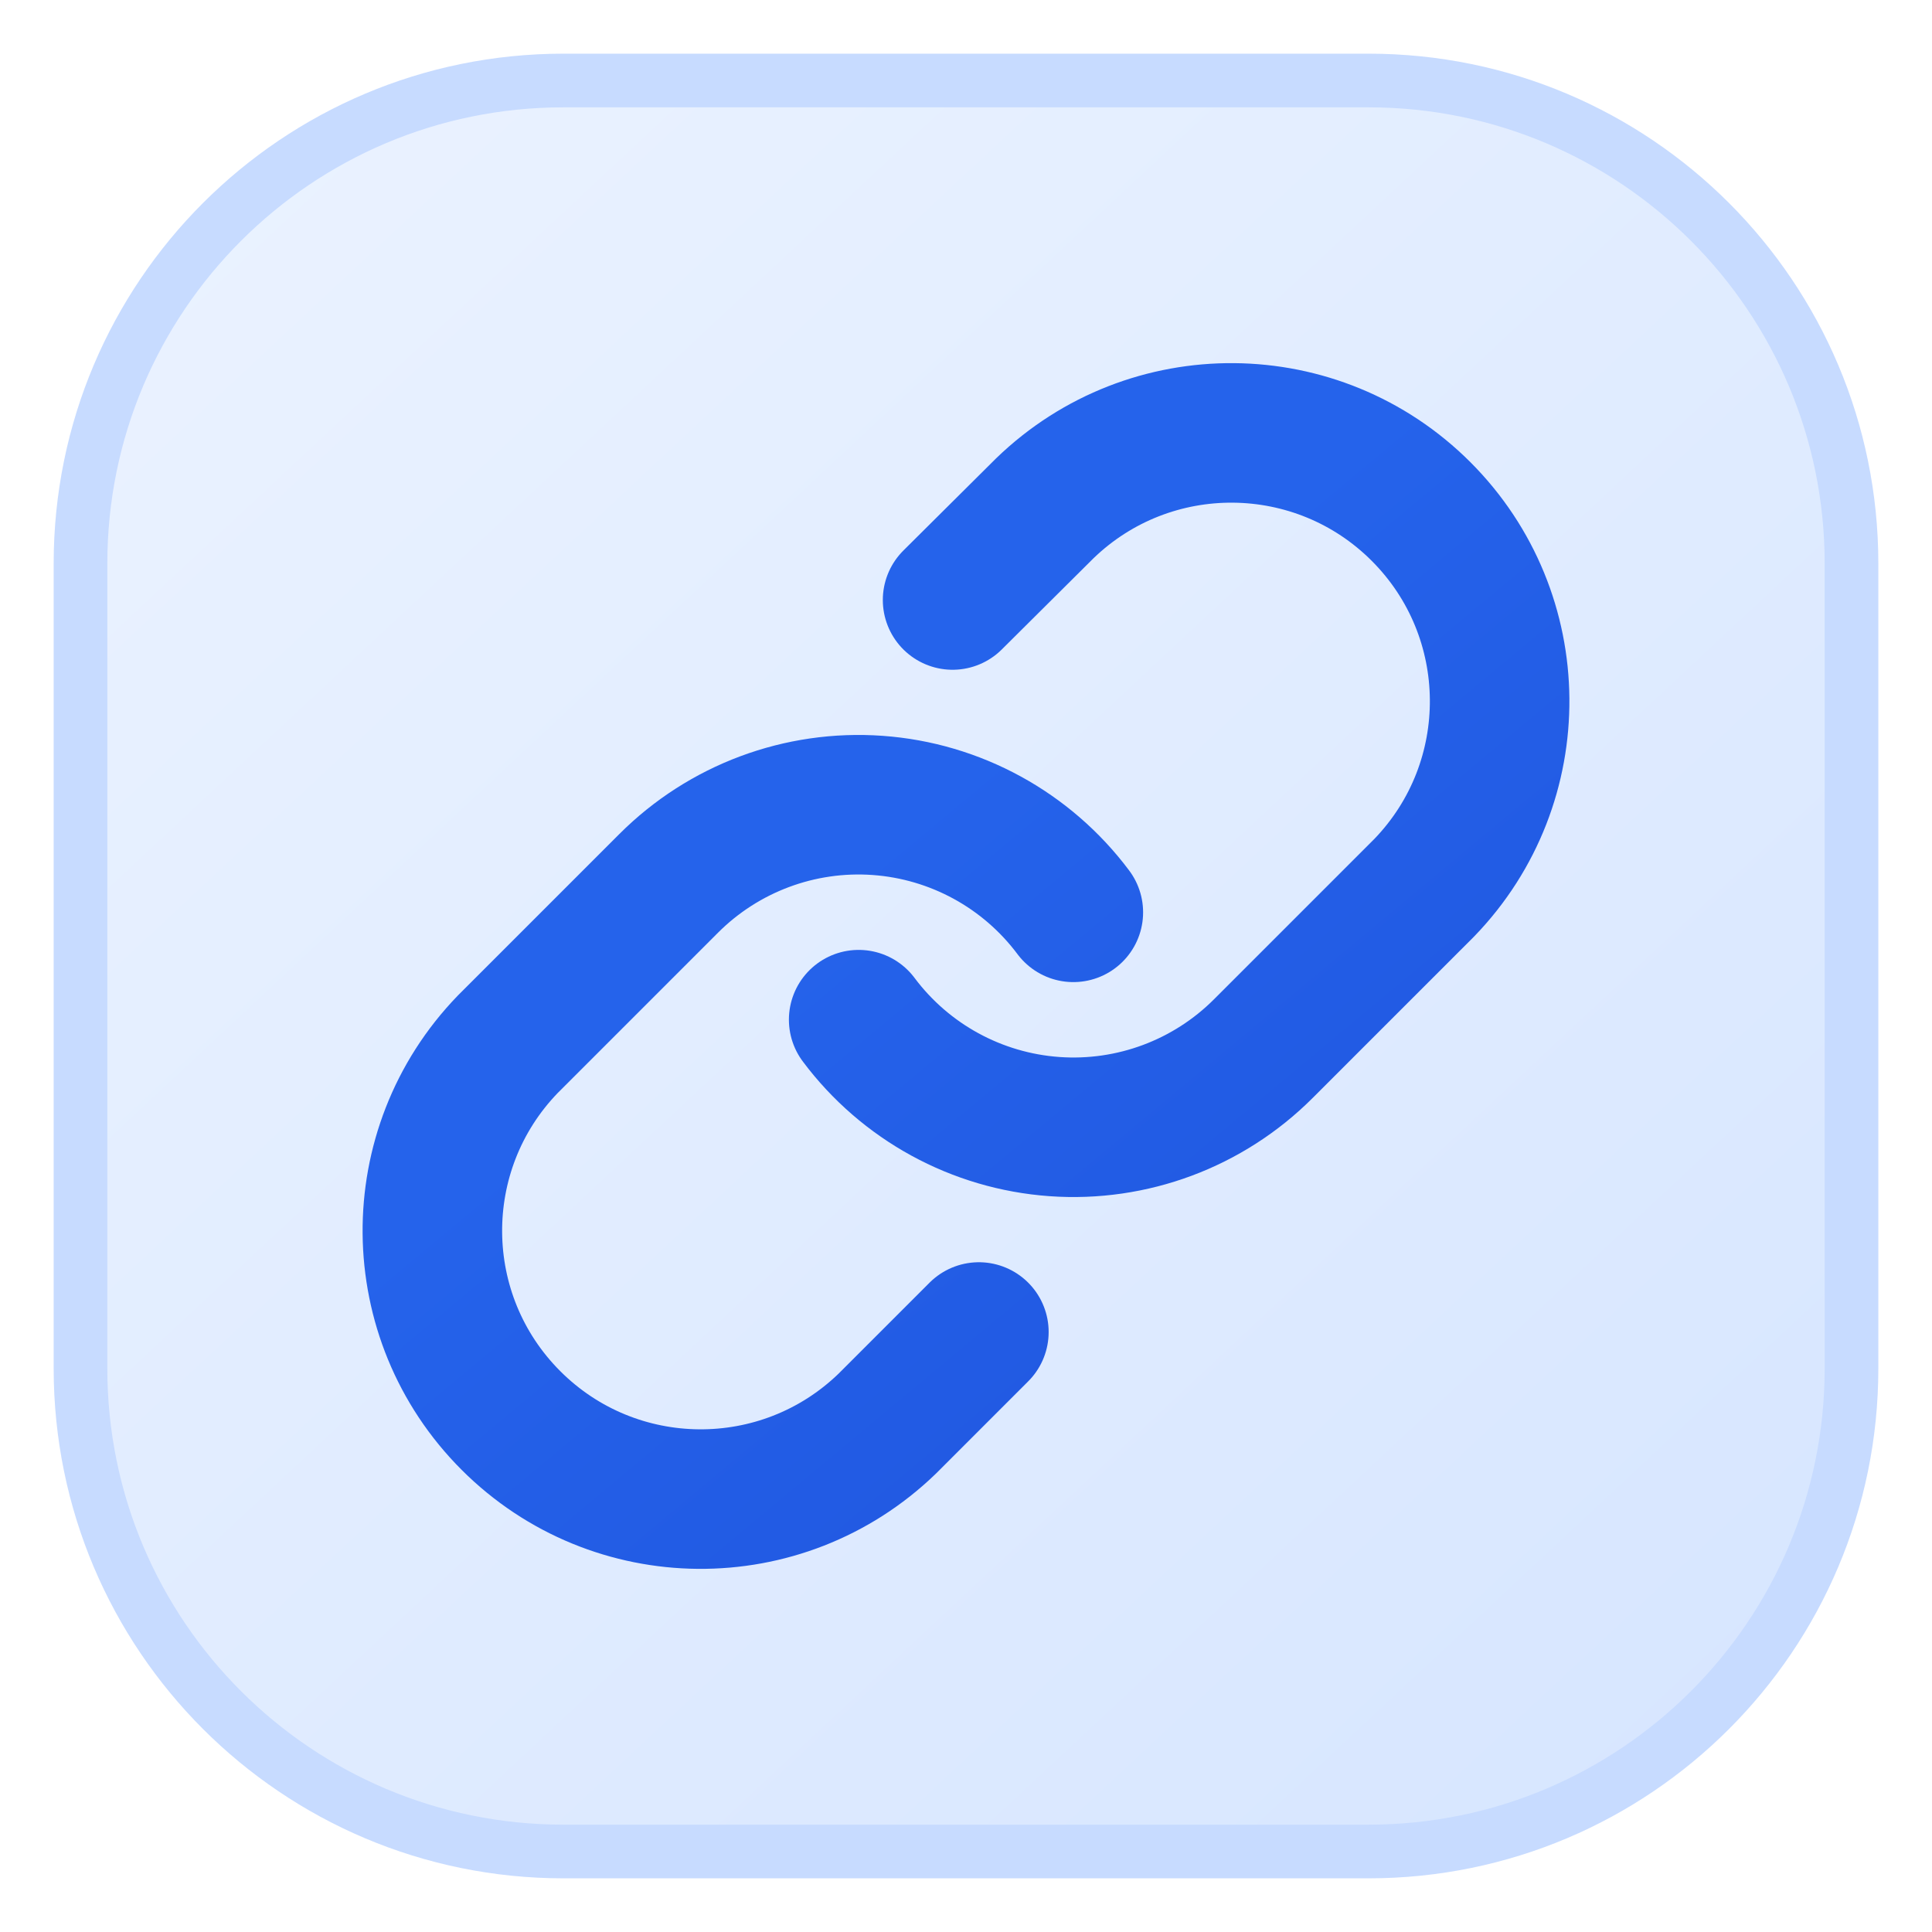
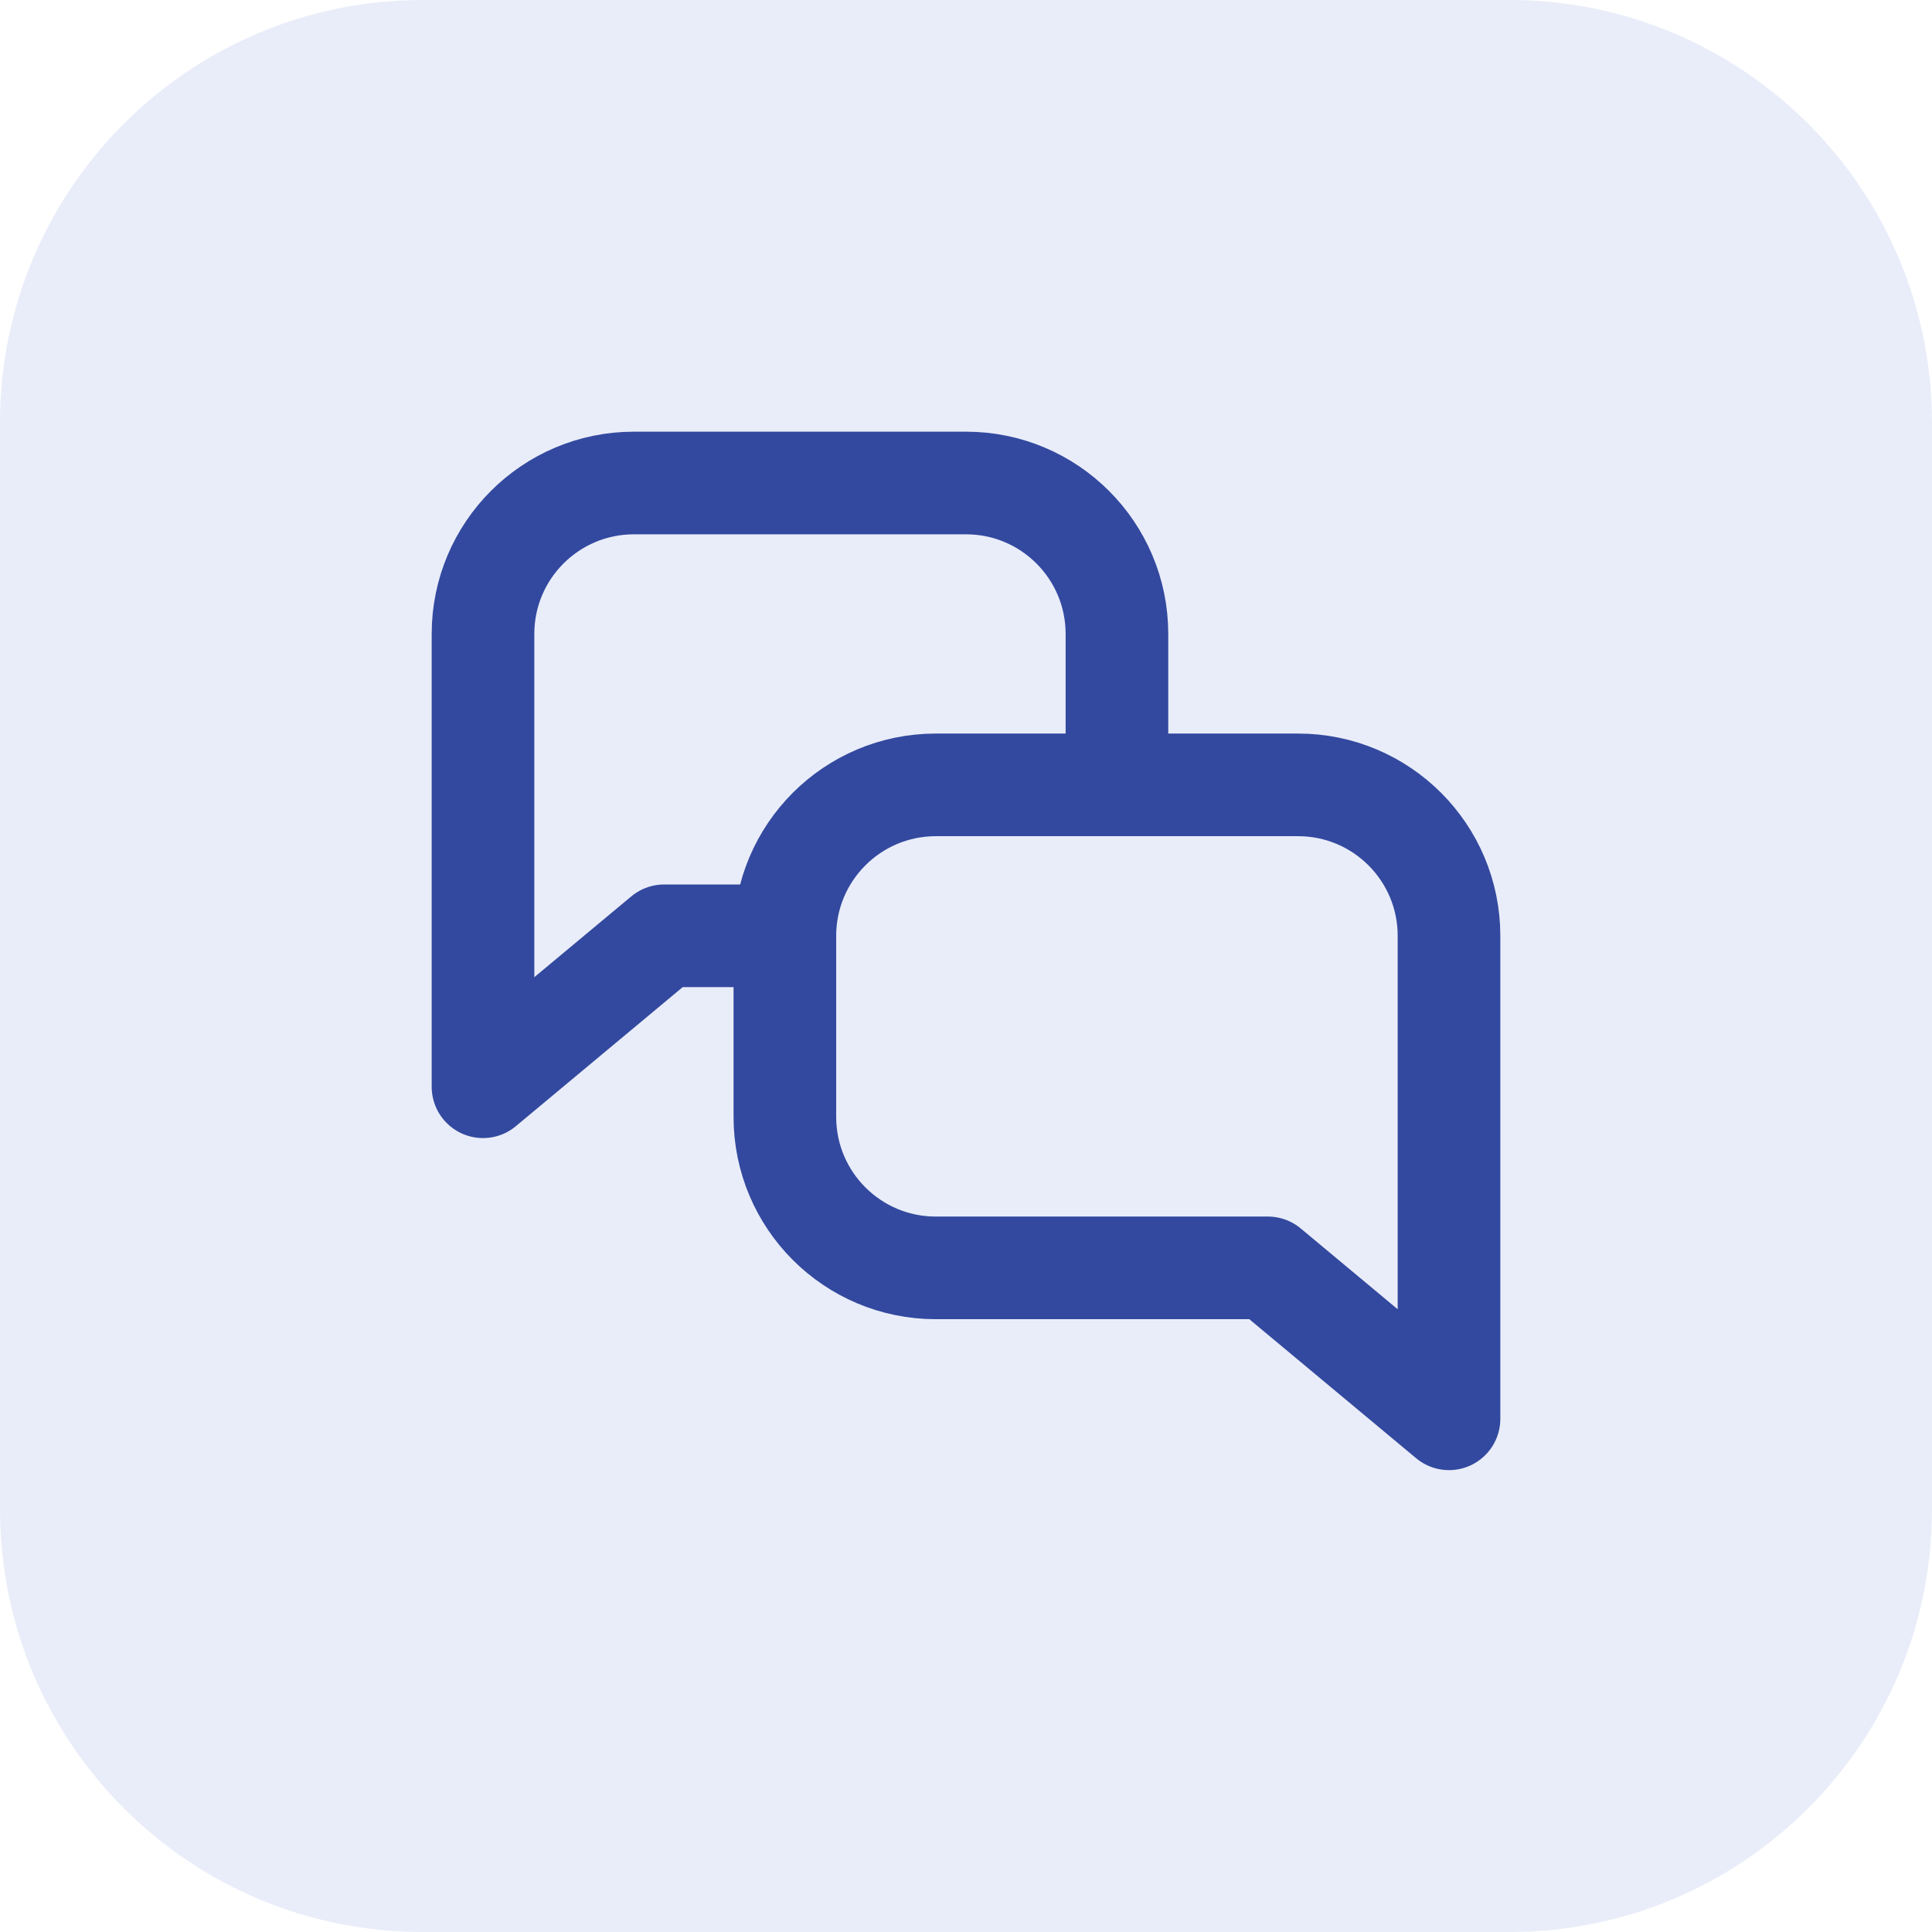
- <svg xmlns="http://www.w3.org/2000/svg" width="36" height="36" viewBox="0 0 36 36" fill="none">
-   <defs>
-     <linearGradient id="sl_link_bg" x1="4" y1="3" x2="32" y2="33" gradientUnits="userSpaceOnUse">
-       <stop stop-color="#EAF2FF" />
-       <stop offset="1" stop-color="#D7E6FF" />
-     </linearGradient>
-     <linearGradient id="sl_link_stroke" x1="11" y1="9" x2="26" y2="27" gradientUnits="userSpaceOnUse">
-       <stop stop-color="#2563EB" />
-       <stop offset="1" stop-color="#1D4ED8" />
-     </linearGradient>
-   </defs>
-   <rect x="1.5" y="1.5" width="33" height="33" rx="9" fill="url(#sl_link_bg)" stroke="#C7DBFF" stroke-width="1" />
-   <g transform="translate(6 6) scale(1)" stroke="url(#sl_link_stroke)" stroke-width="2.6" stroke-linecap="round" stroke-linejoin="round">
-     <path d="M10 13a5 5 0 0 0 7.54.54l3-3a5 5 0 0 0-7.07-7.07l-1.72 1.71" />
-     <path d="M14 11a5 5 0 0 0-7.54-.54l-3 3a5 5 0 0 0 7.07 7.07l1.71-1.71" />
+ <svg xmlns="http://www.w3.org/2000/svg" viewBox="0 0 64 64" role="img" aria-label="会话互通">
+   <rect width="64" height="64" rx="14" fill="#e9edf9" />
+   <g fill="none" stroke="#33499f" stroke-width="3.4" stroke-linecap="round" stroke-linejoin="round">
+     <path d="M21 16h11a5 5 0 0 1 5 5v5a5 5 0 0 1-5 5h-10l-6 5V21a5 5 0 0 1 5-5Z" />
+     <path fill="#e9edf9" d="M31 26h12a5 5 0 0 1 5 5v16l-6-5H31a5 5 0 0 1-5-5v-6a5 5 0 0 1 5-5Z" />
  </g>
</svg>
